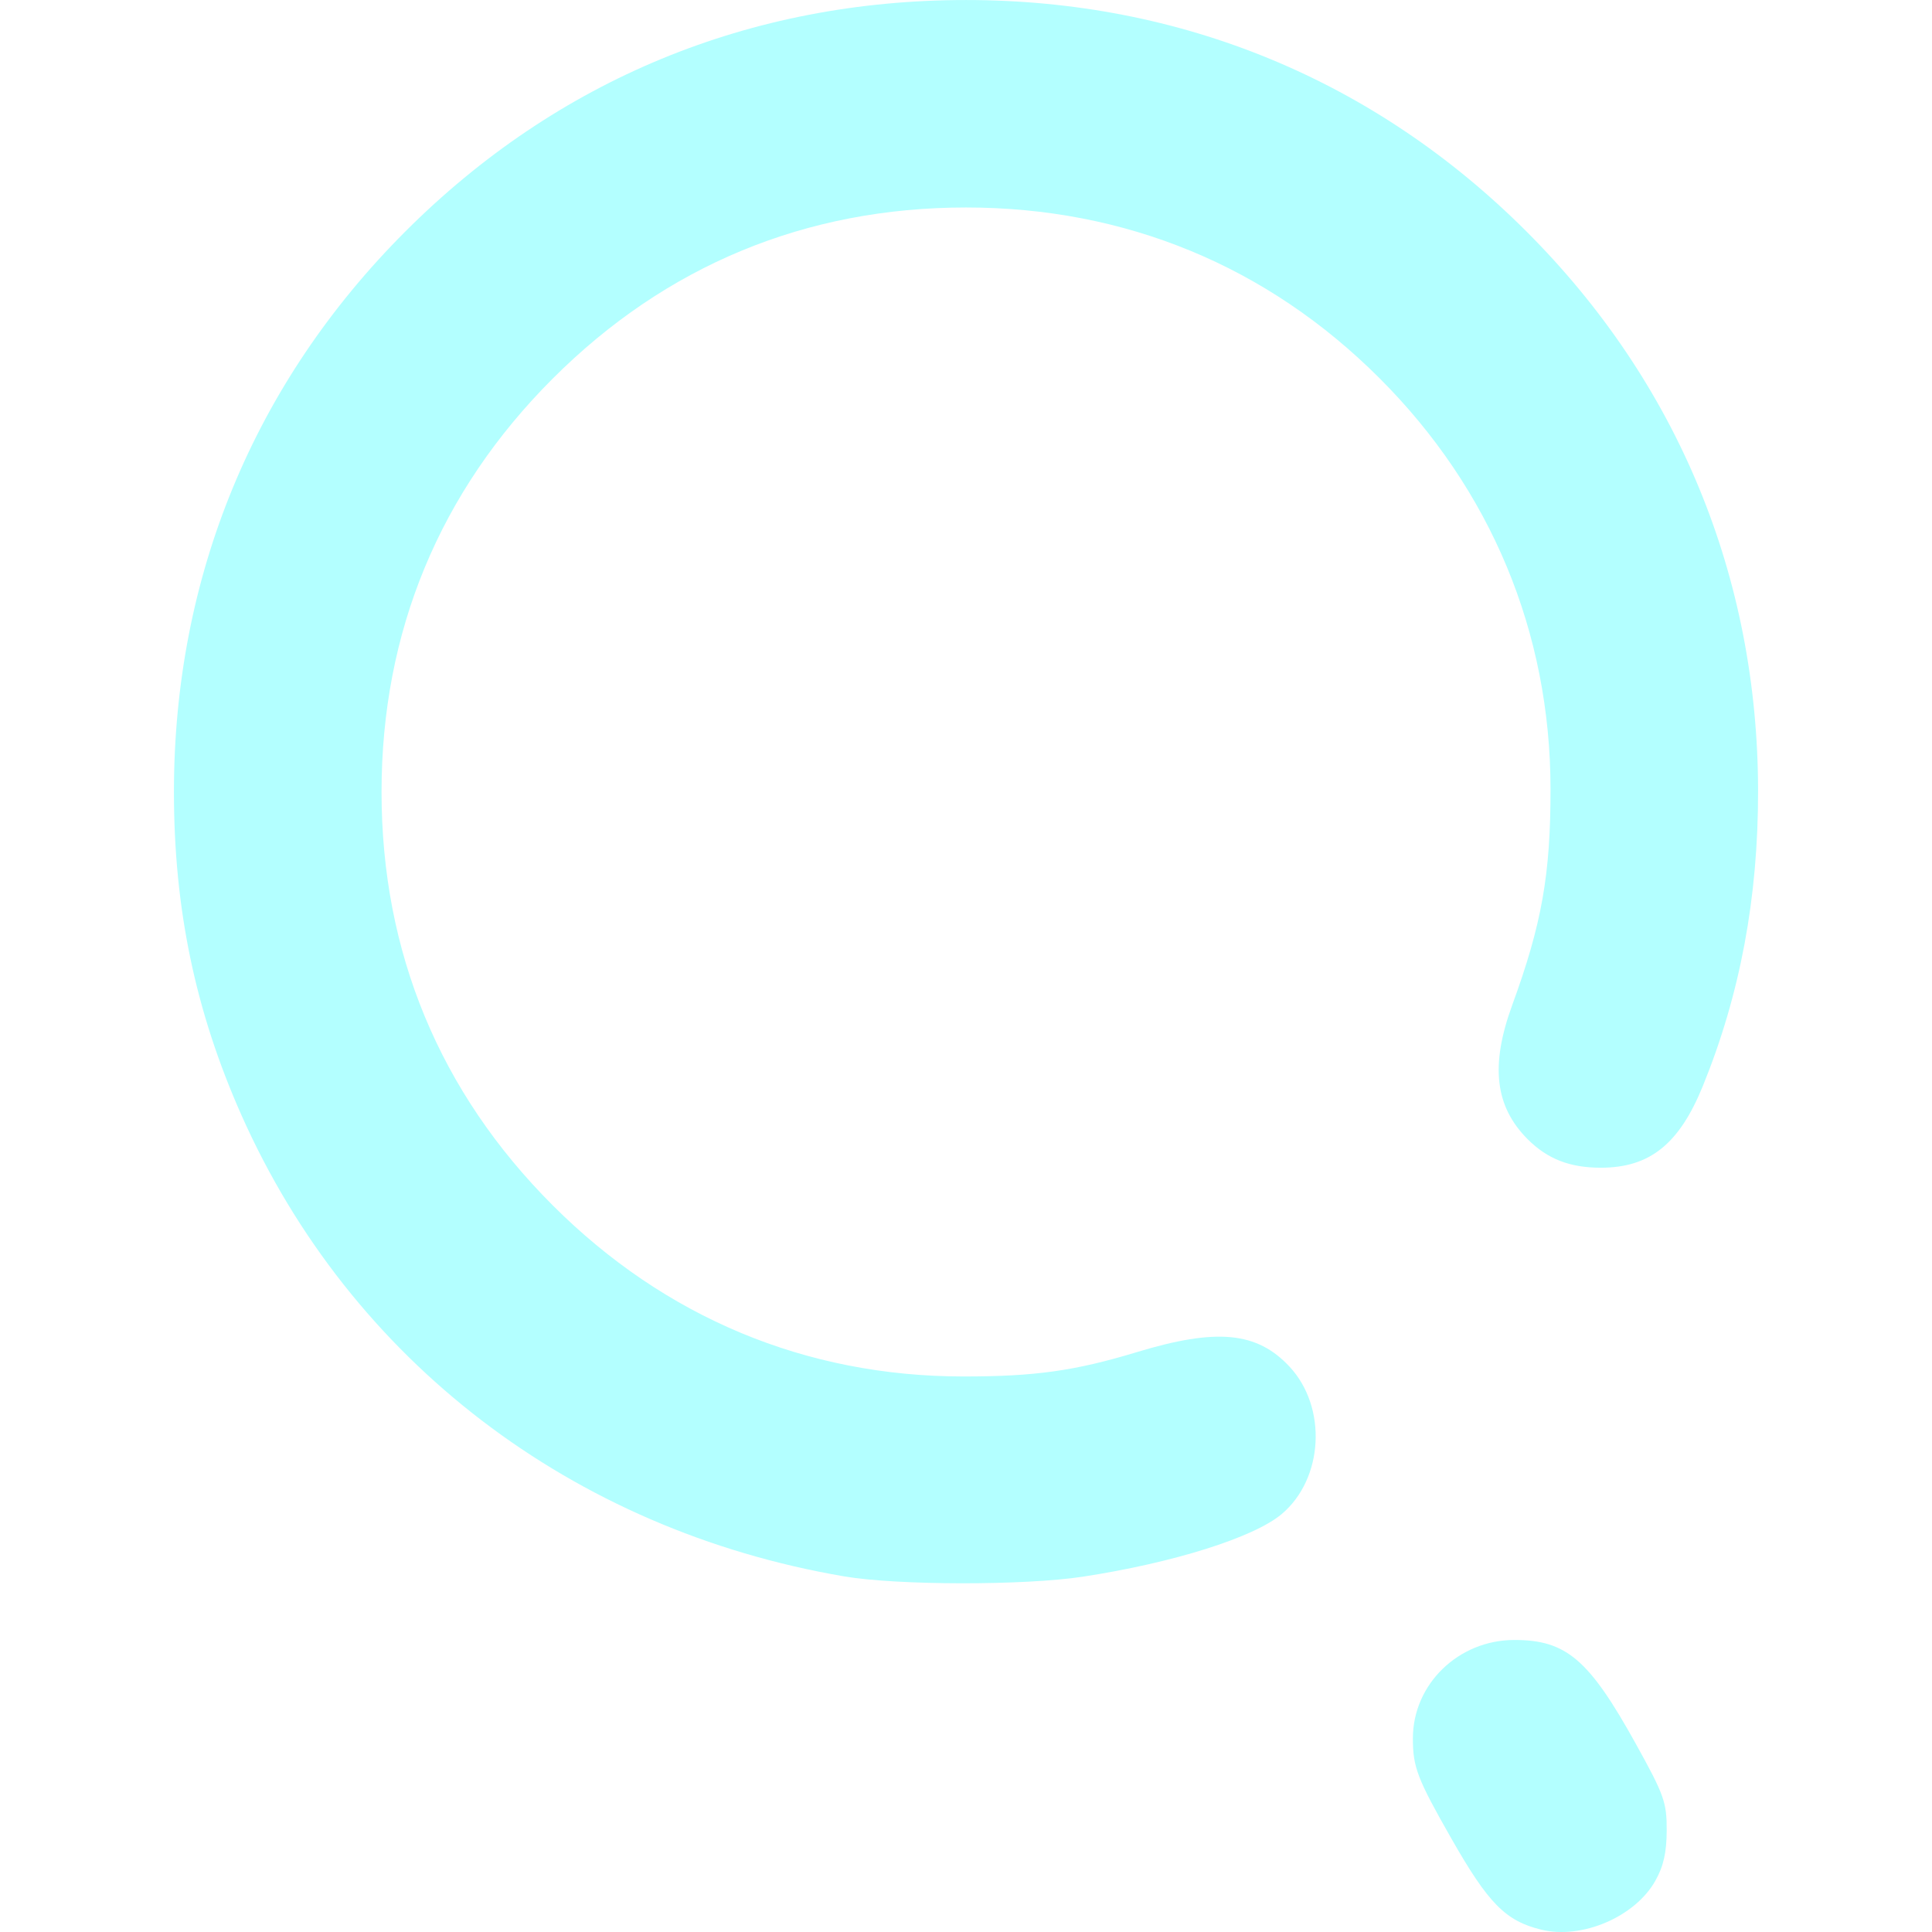
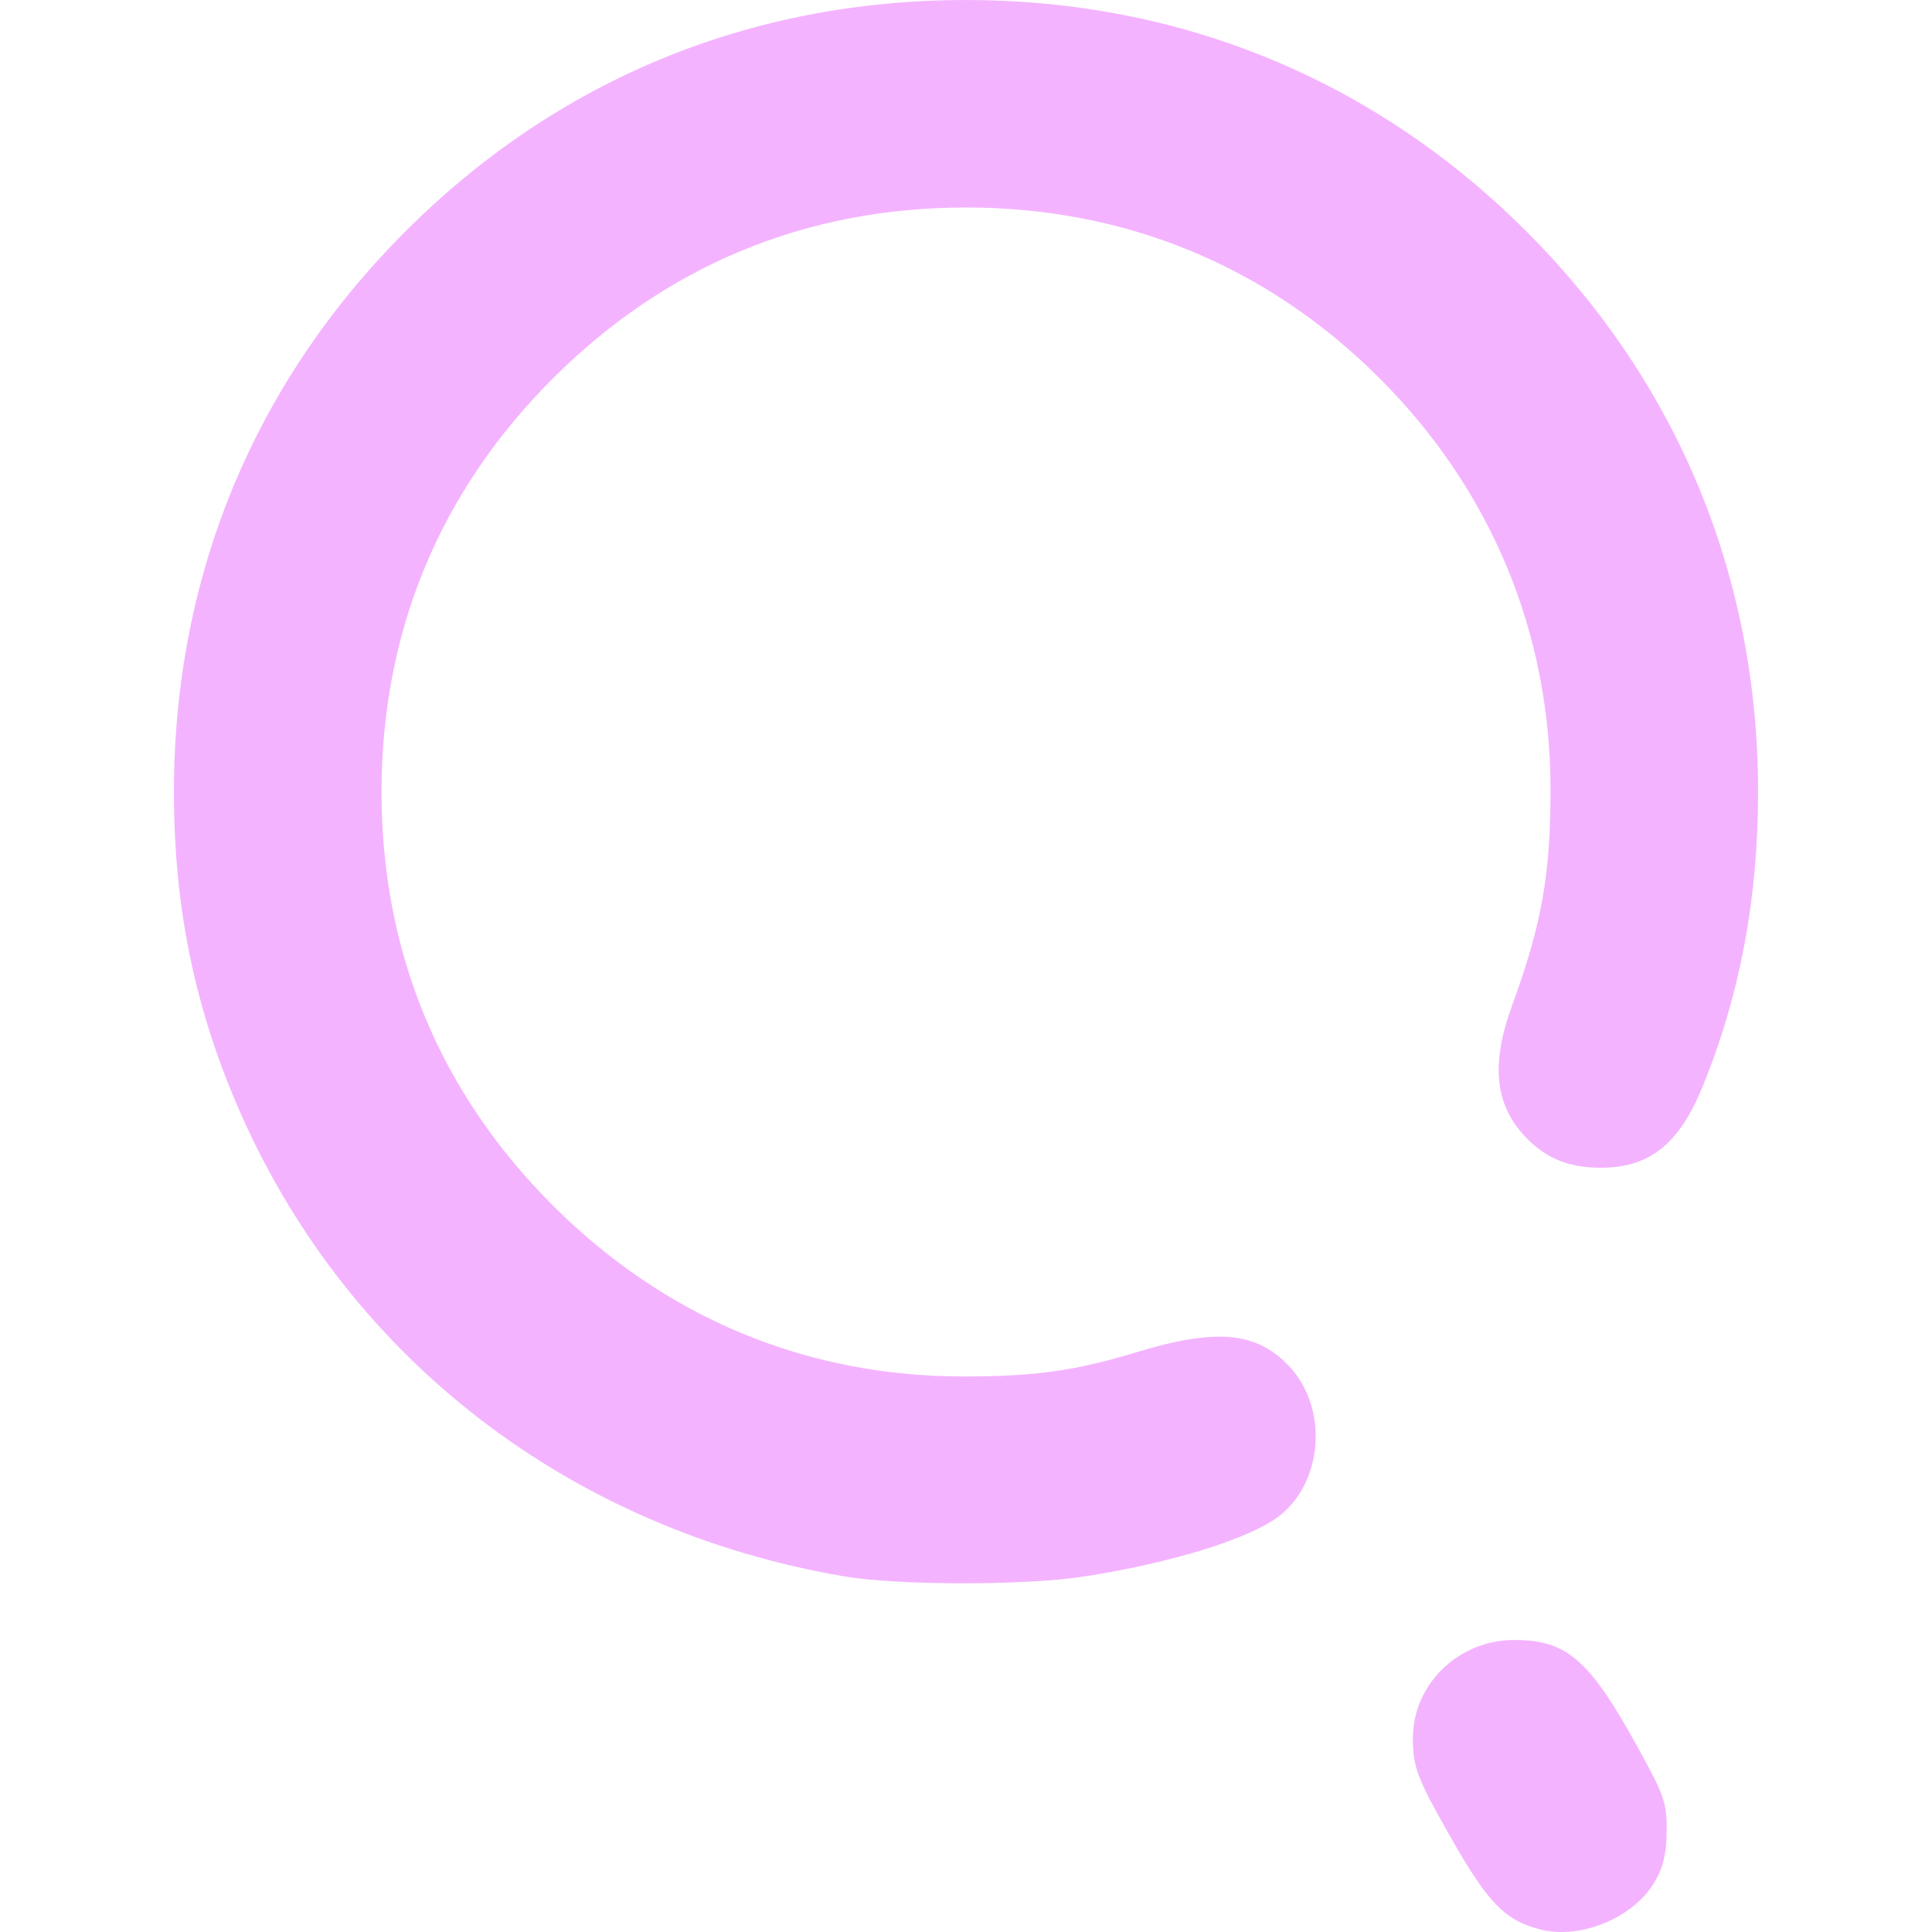
<svg xmlns="http://www.w3.org/2000/svg" xmlns:xlink="http://www.w3.org/1999/xlink" width="512" height="512" viewBox="0 0 135.467 135.467" version="1.1" id="svg1" xml:space="preserve">
  <defs id="defs1">
    <linearGradient id="linearGradient7">
-       <stop style="stop-color:#b3ffff;stop-opacity:1;" offset="0" id="stop7" />
-       <stop style="stop-color:#b3ffff;stop-opacity:1" offset="1" id="stop8" />
+       <stop style="stop-color:#f4b3ff;stop-opacity:1;" offset="0" id="stop7" />
+       <stop style="stop-color:#f4b3ff;stop-opacity:1" offset="1" id="stop8" />
    </linearGradient>
    <linearGradient xlink:href="#linearGradient7" id="linearGradient8" x1="68.798" y1="195.231" x2="127.731" y2="195.231" gradientUnits="userSpaceOnUse" />
  </defs>
  <g id="layer1" transform="matrix(1.261576,0,0,1.261576,-73.95113,-188.3885)">
    <path style="fill:url(#linearGradient8);fill-opacity:1" d="m 144.278,256.577 c -1.983,-0.484 -2.941,-1.457 -5.002,-5.078 -1.887,-3.314 -2.131,-3.95 -2.131,-5.552 0,-3.014 2.534,-5.471 5.642,-5.471 2.886,0 4.151,1.083 6.753,5.779 1.571,2.836 1.716,3.241 1.712,4.798 -0.003,1.235 -0.178,2.006 -0.638,2.819 -1.132,1.999 -4.078,3.257 -6.335,2.705 z m -38.742,-19.635 c -15.134,-2.583 -27.434,-11.995 -33.497,-25.633 -2.562,-5.762 -3.754,-11.467 -3.754,-17.964 0,-11.973 4.444,-22.735 12.867,-31.157 8.434,-8.434 19.157,-12.859 31.157,-12.859 11.96,0 22.736,4.451 31.151,12.866 8.393,8.393 12.856,19.172 12.871,31.083 0.007,5.946 -0.998,11.318 -3.07,16.41 -1.315,3.23 -2.952,4.541 -5.672,4.541 -1.72,0 -2.966,-0.485 -4.063,-1.583 -1.821,-1.821 -2.085,-4.102 -0.863,-7.448 1.649,-4.513 2.136,-7.263 2.132,-12.025 -0.008,-8.699 -3.309,-16.629 -9.497,-22.817 -6.239,-6.239 -14.123,-9.496 -22.989,-9.496 -8.9,0 -16.684,3.223 -22.973,9.512 -6.289,6.289 -9.512,14.073 -9.512,22.973 0,8.9 3.223,16.684 9.512,22.973 6.238,6.238 14.068,9.505 22.801,9.513 3.989,0.004 6.224,-0.309 9.668,-1.354 4.433,-1.345 6.674,-1.132 8.482,0.806 2.108,2.26 1.897,6.235 -0.436,8.198 -1.545,1.3 -6.027,2.71 -11.051,3.478 -3.247,0.496 -10.311,0.487 -13.264,-0.017 z" id="path7" />
  </g>
</svg>
